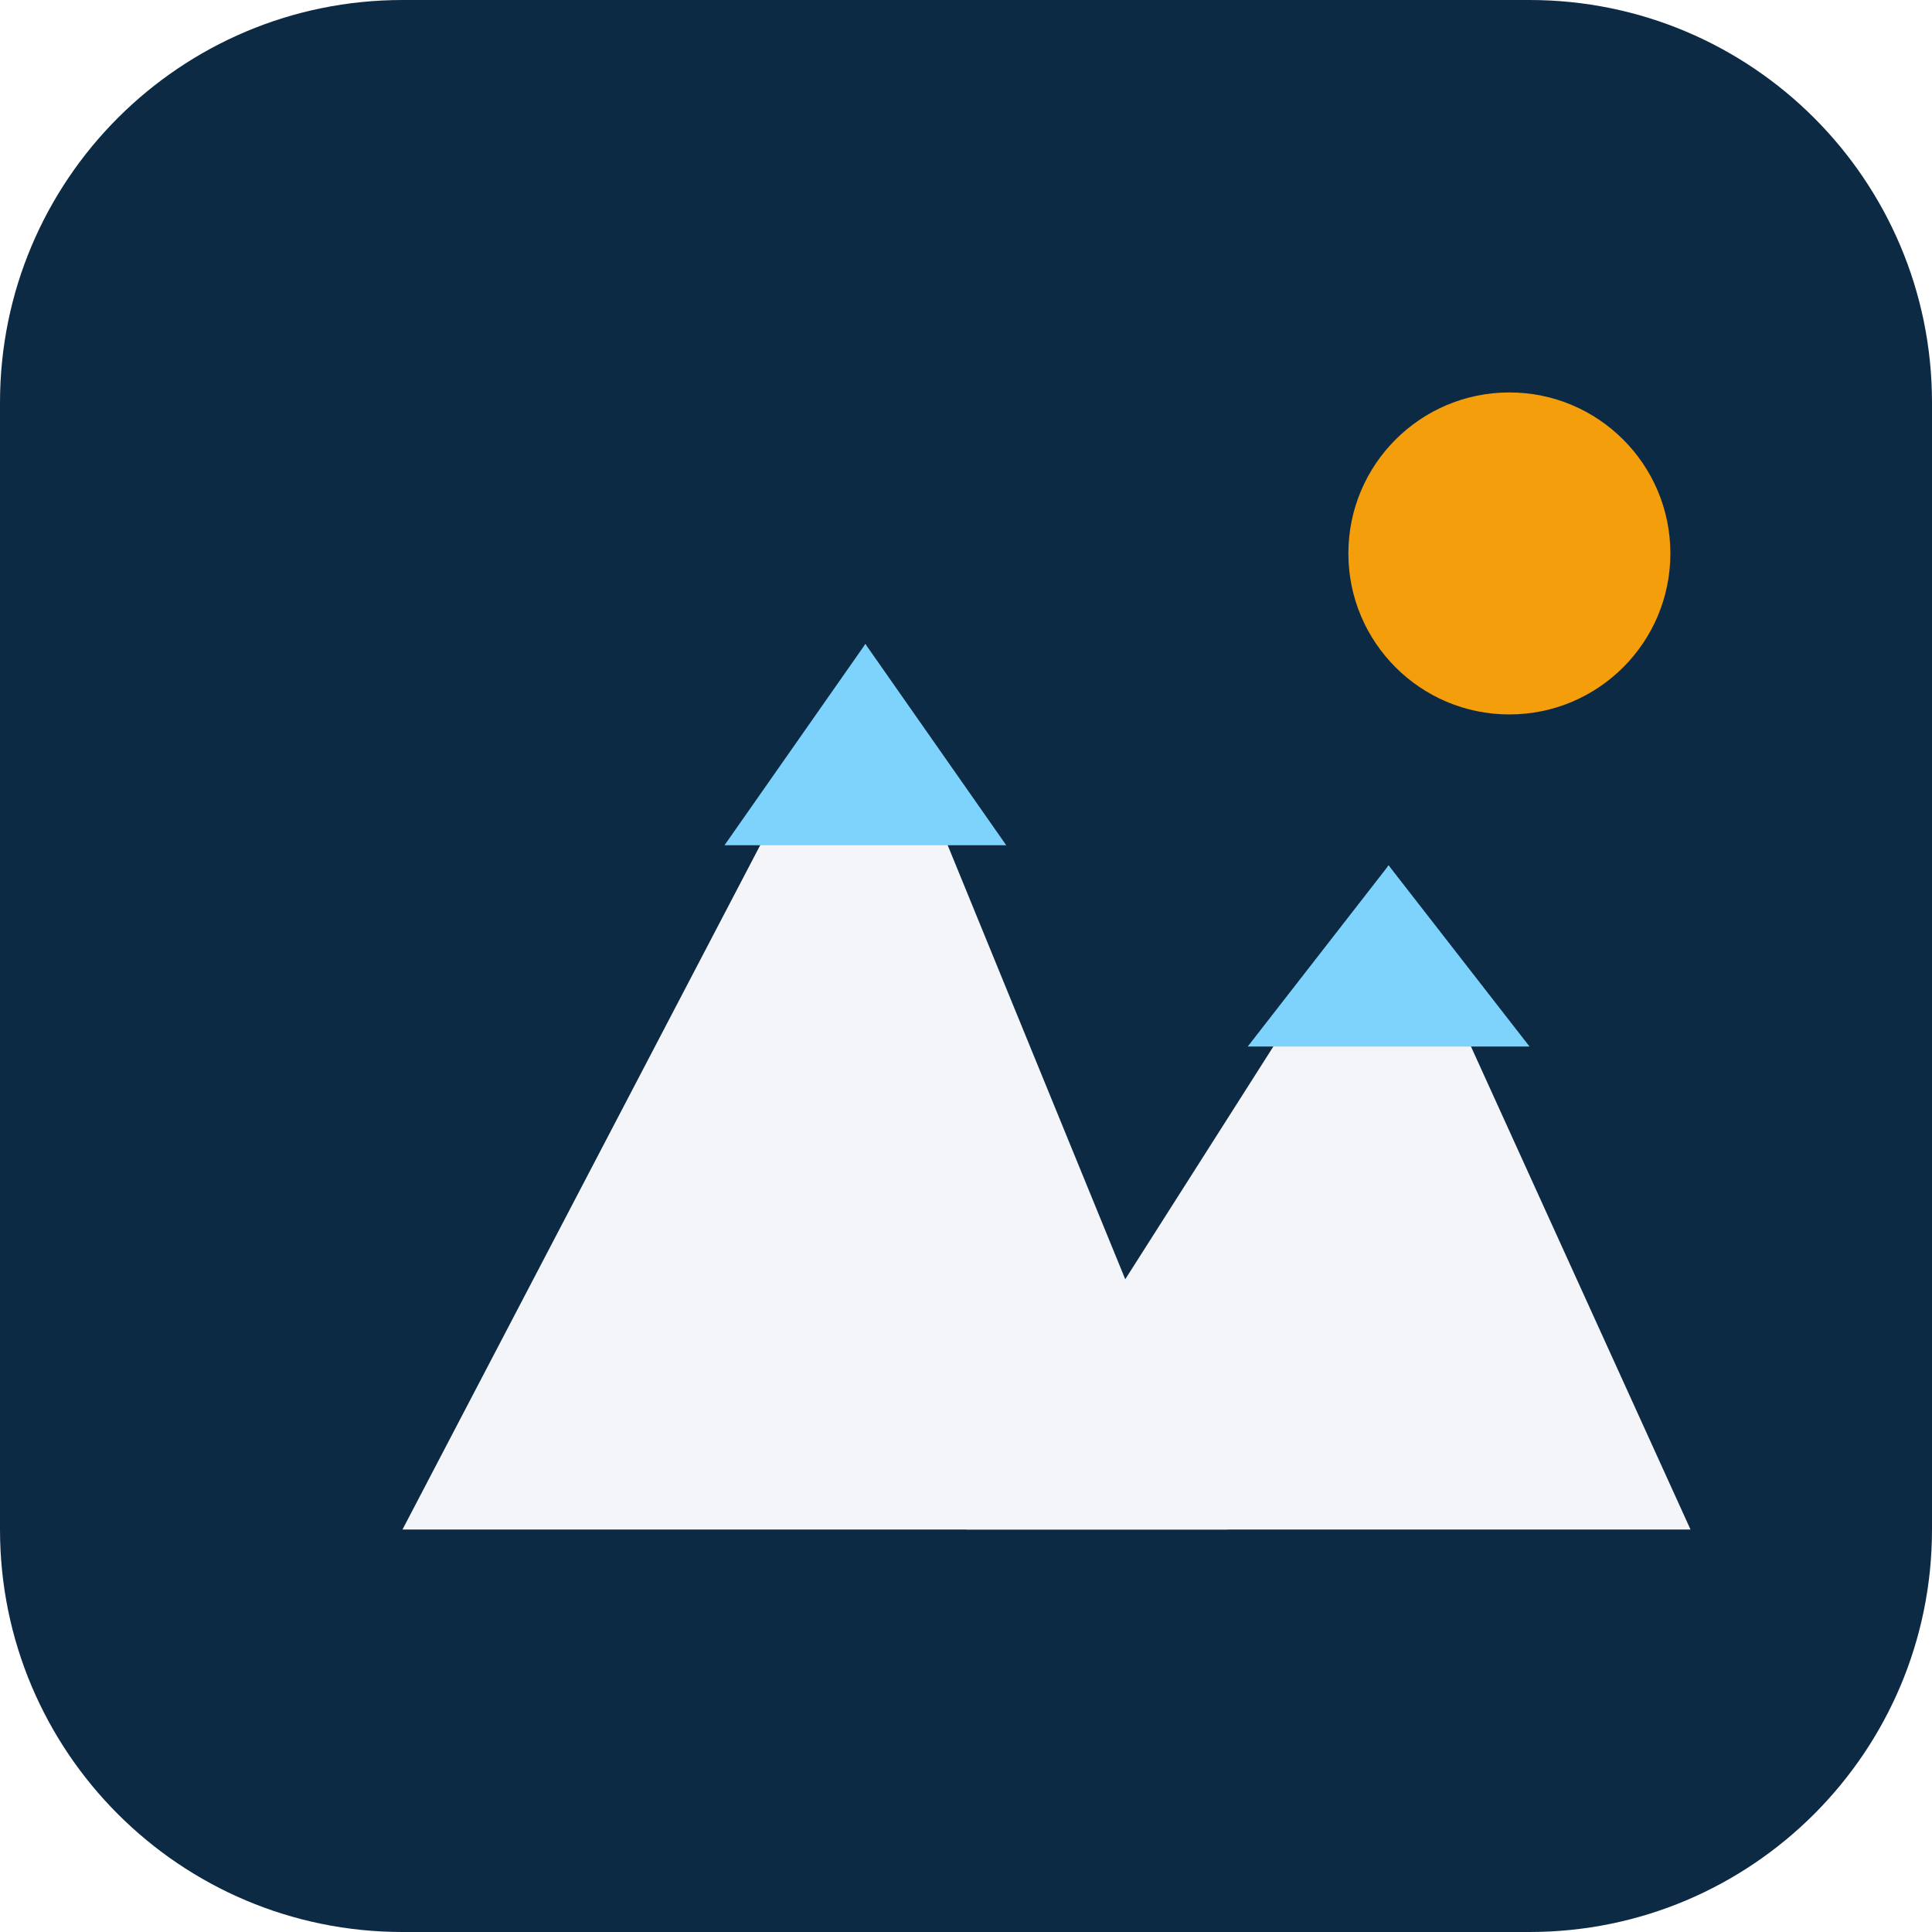
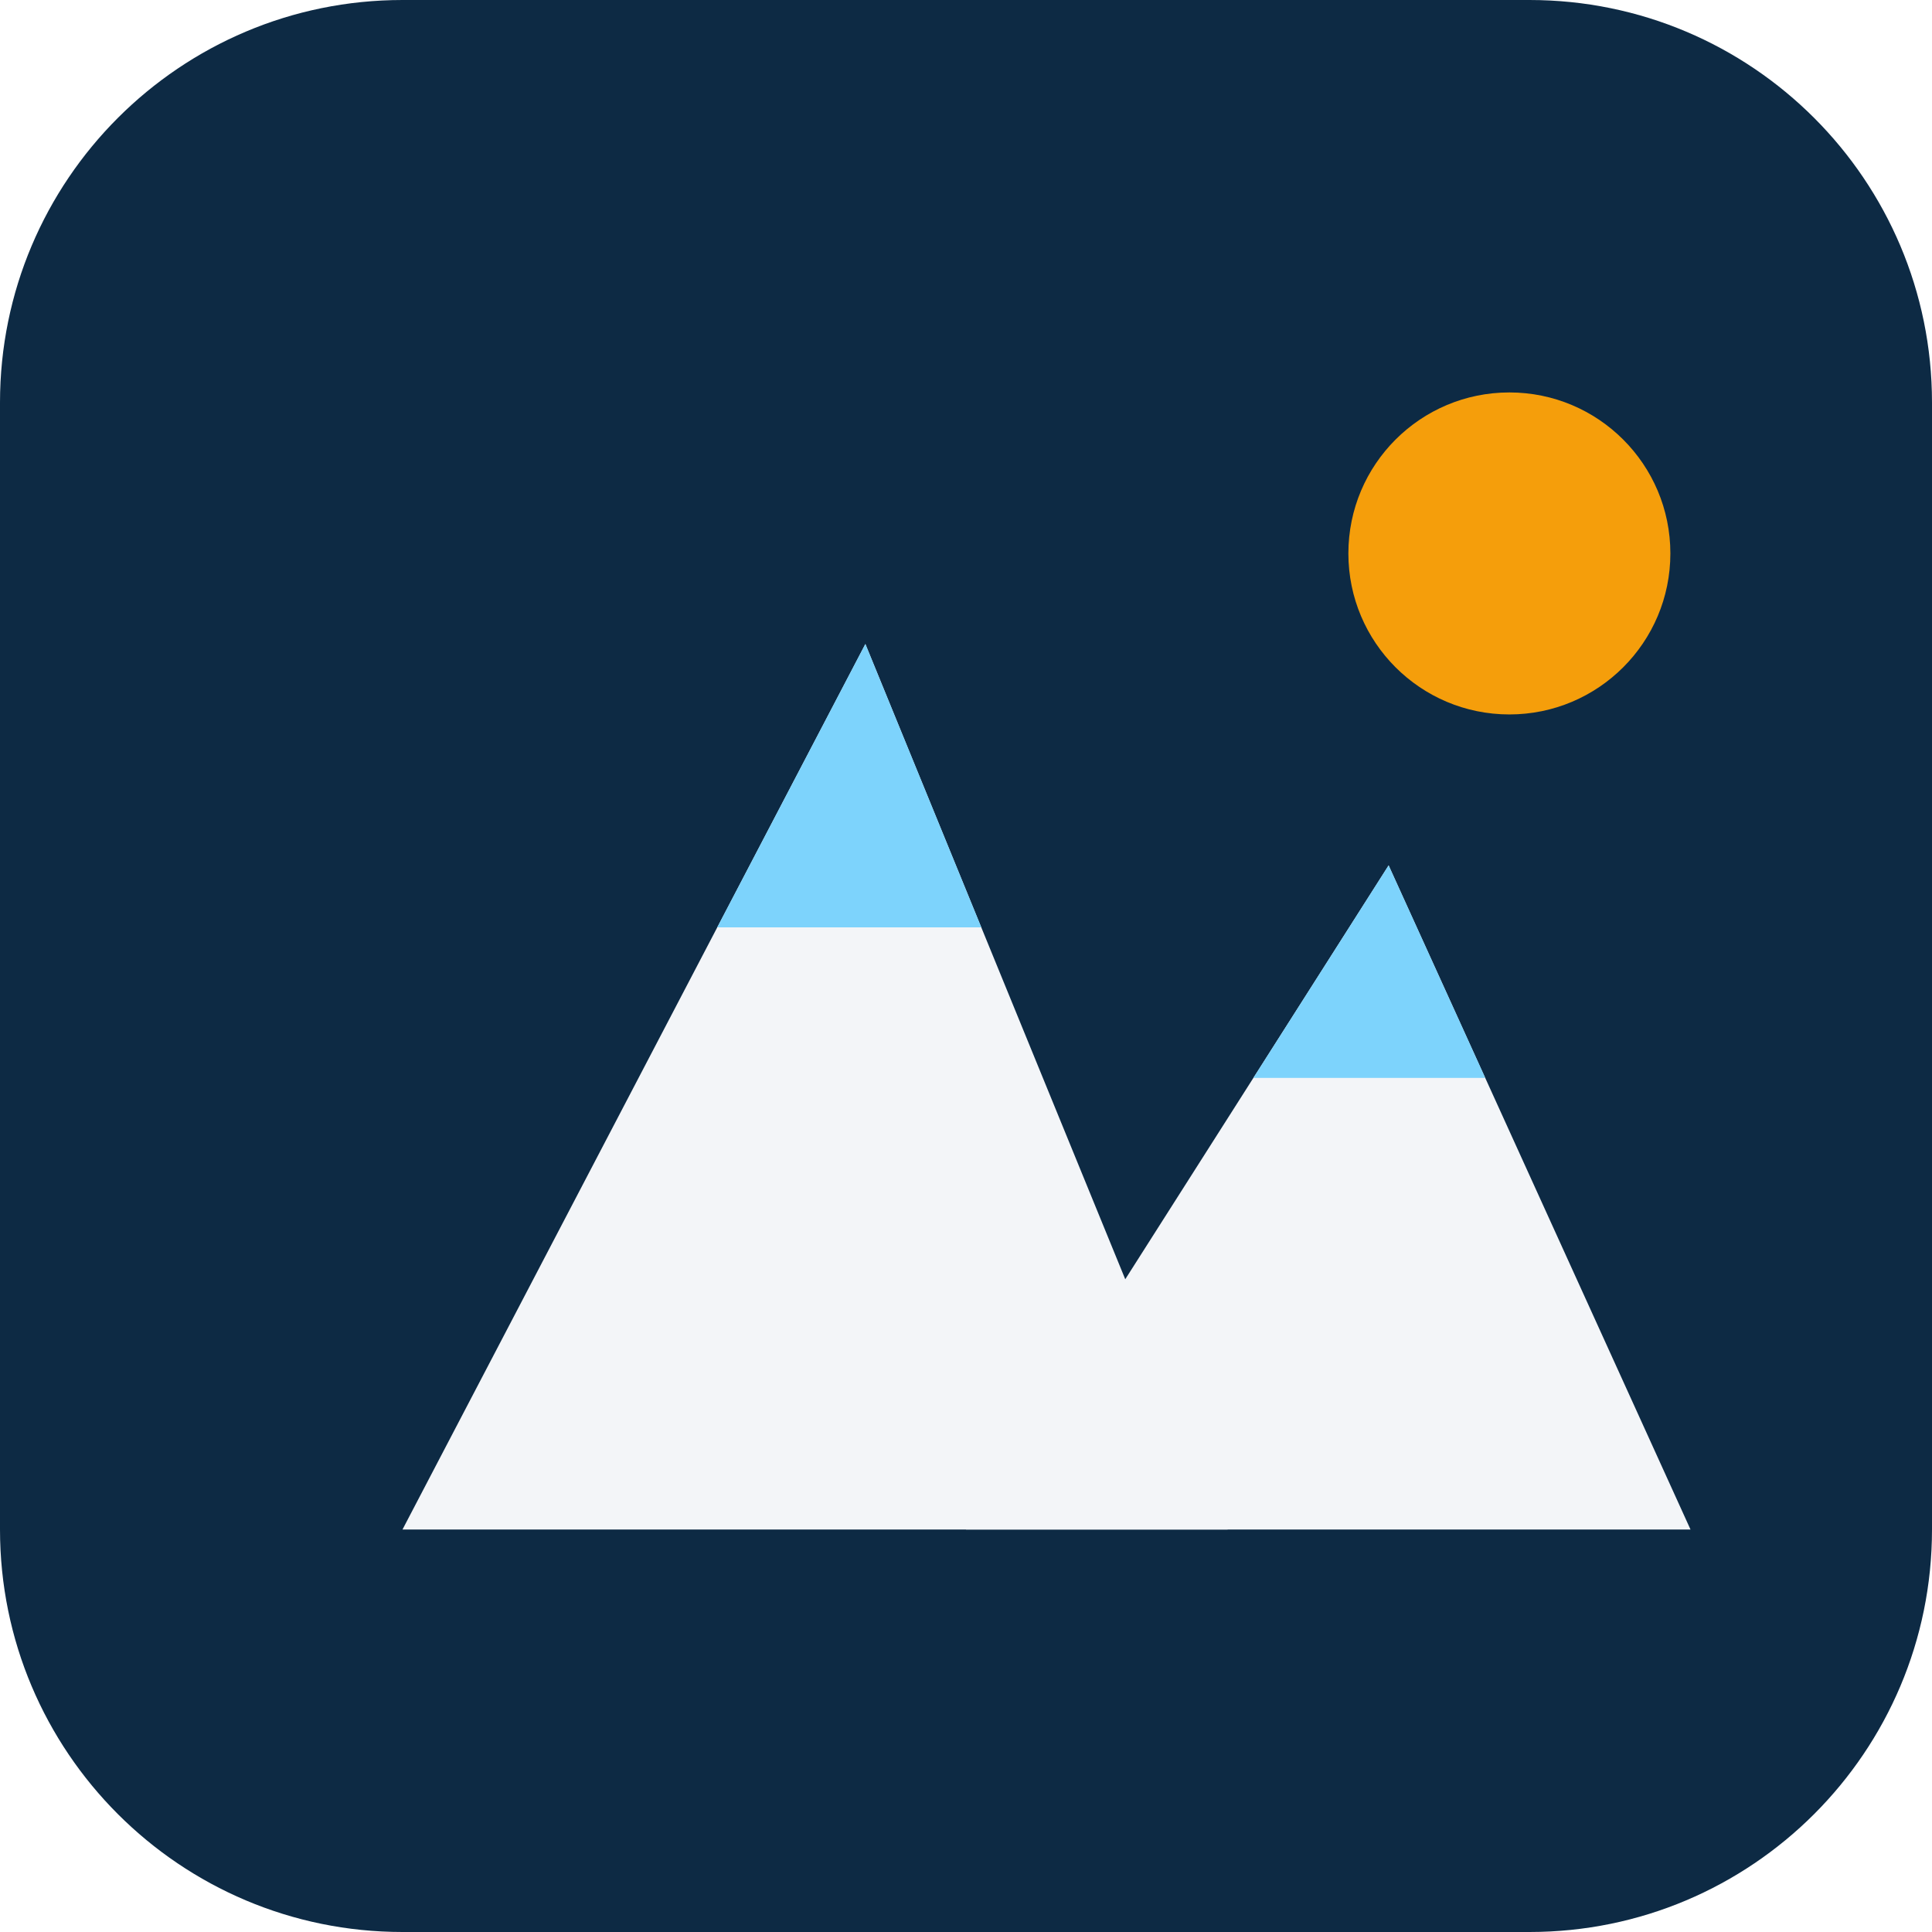
<svg xmlns="http://www.w3.org/2000/svg" viewBox="0 0 24 24">
  <rect width="24" height="24" rx="5" fill="#0d2a44" />
  <circle cx="18.75" cy="6.875" r="2" fill="#f59e0b" />
  <polygon points="5,19 10.75,8 15.25,19" fill="#f3f5f8" />
  <polygon points="12,19 17.25,10.75 21,19" fill="#f3f5f8" />
-   <polygon points="9,10.5 10.75,8 12.5,10.5" fill="#7dd3fc" />
-   <polygon points="15.5,13 17.25,10.75 19,13" fill="#7dd3fc" />
+   <polygon points="8.91,11.52 10.75,8 12.19,11.52" fill="#7dd3fc" />
+   <polygon points="15.57,13.39 17.25,10.75 18.45,13.39" fill="#7dd3fc" />
</svg>
